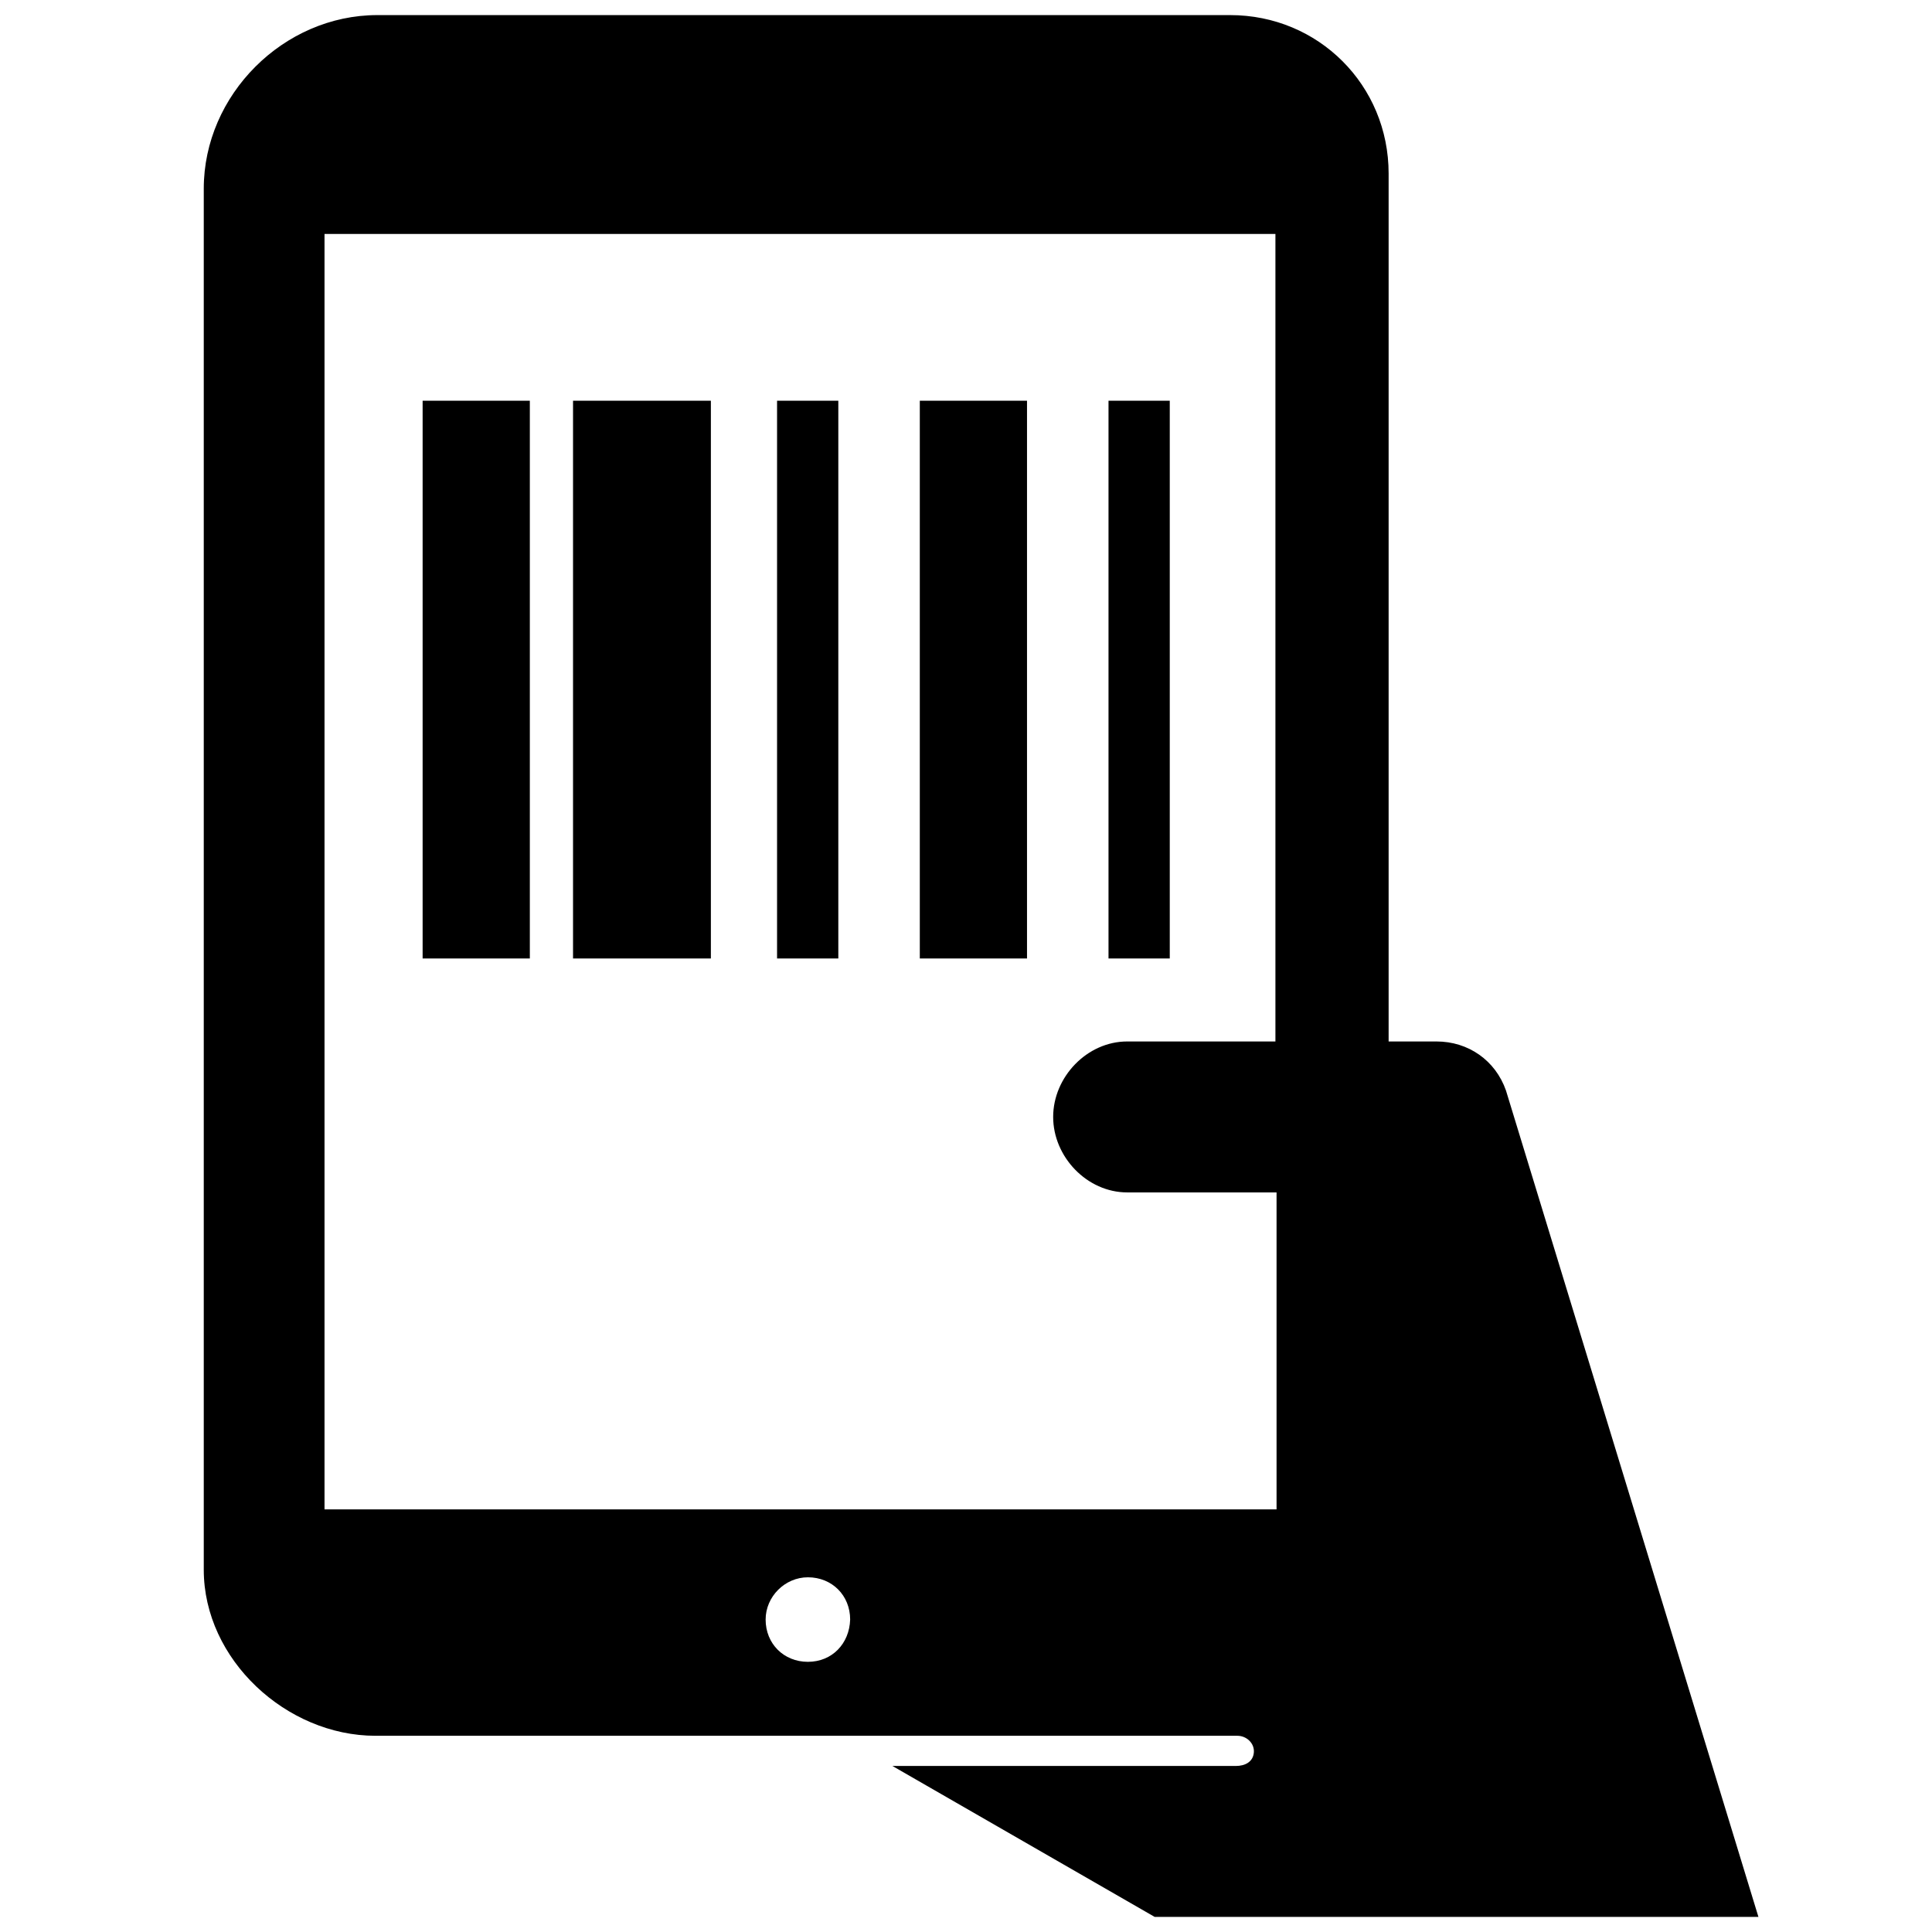
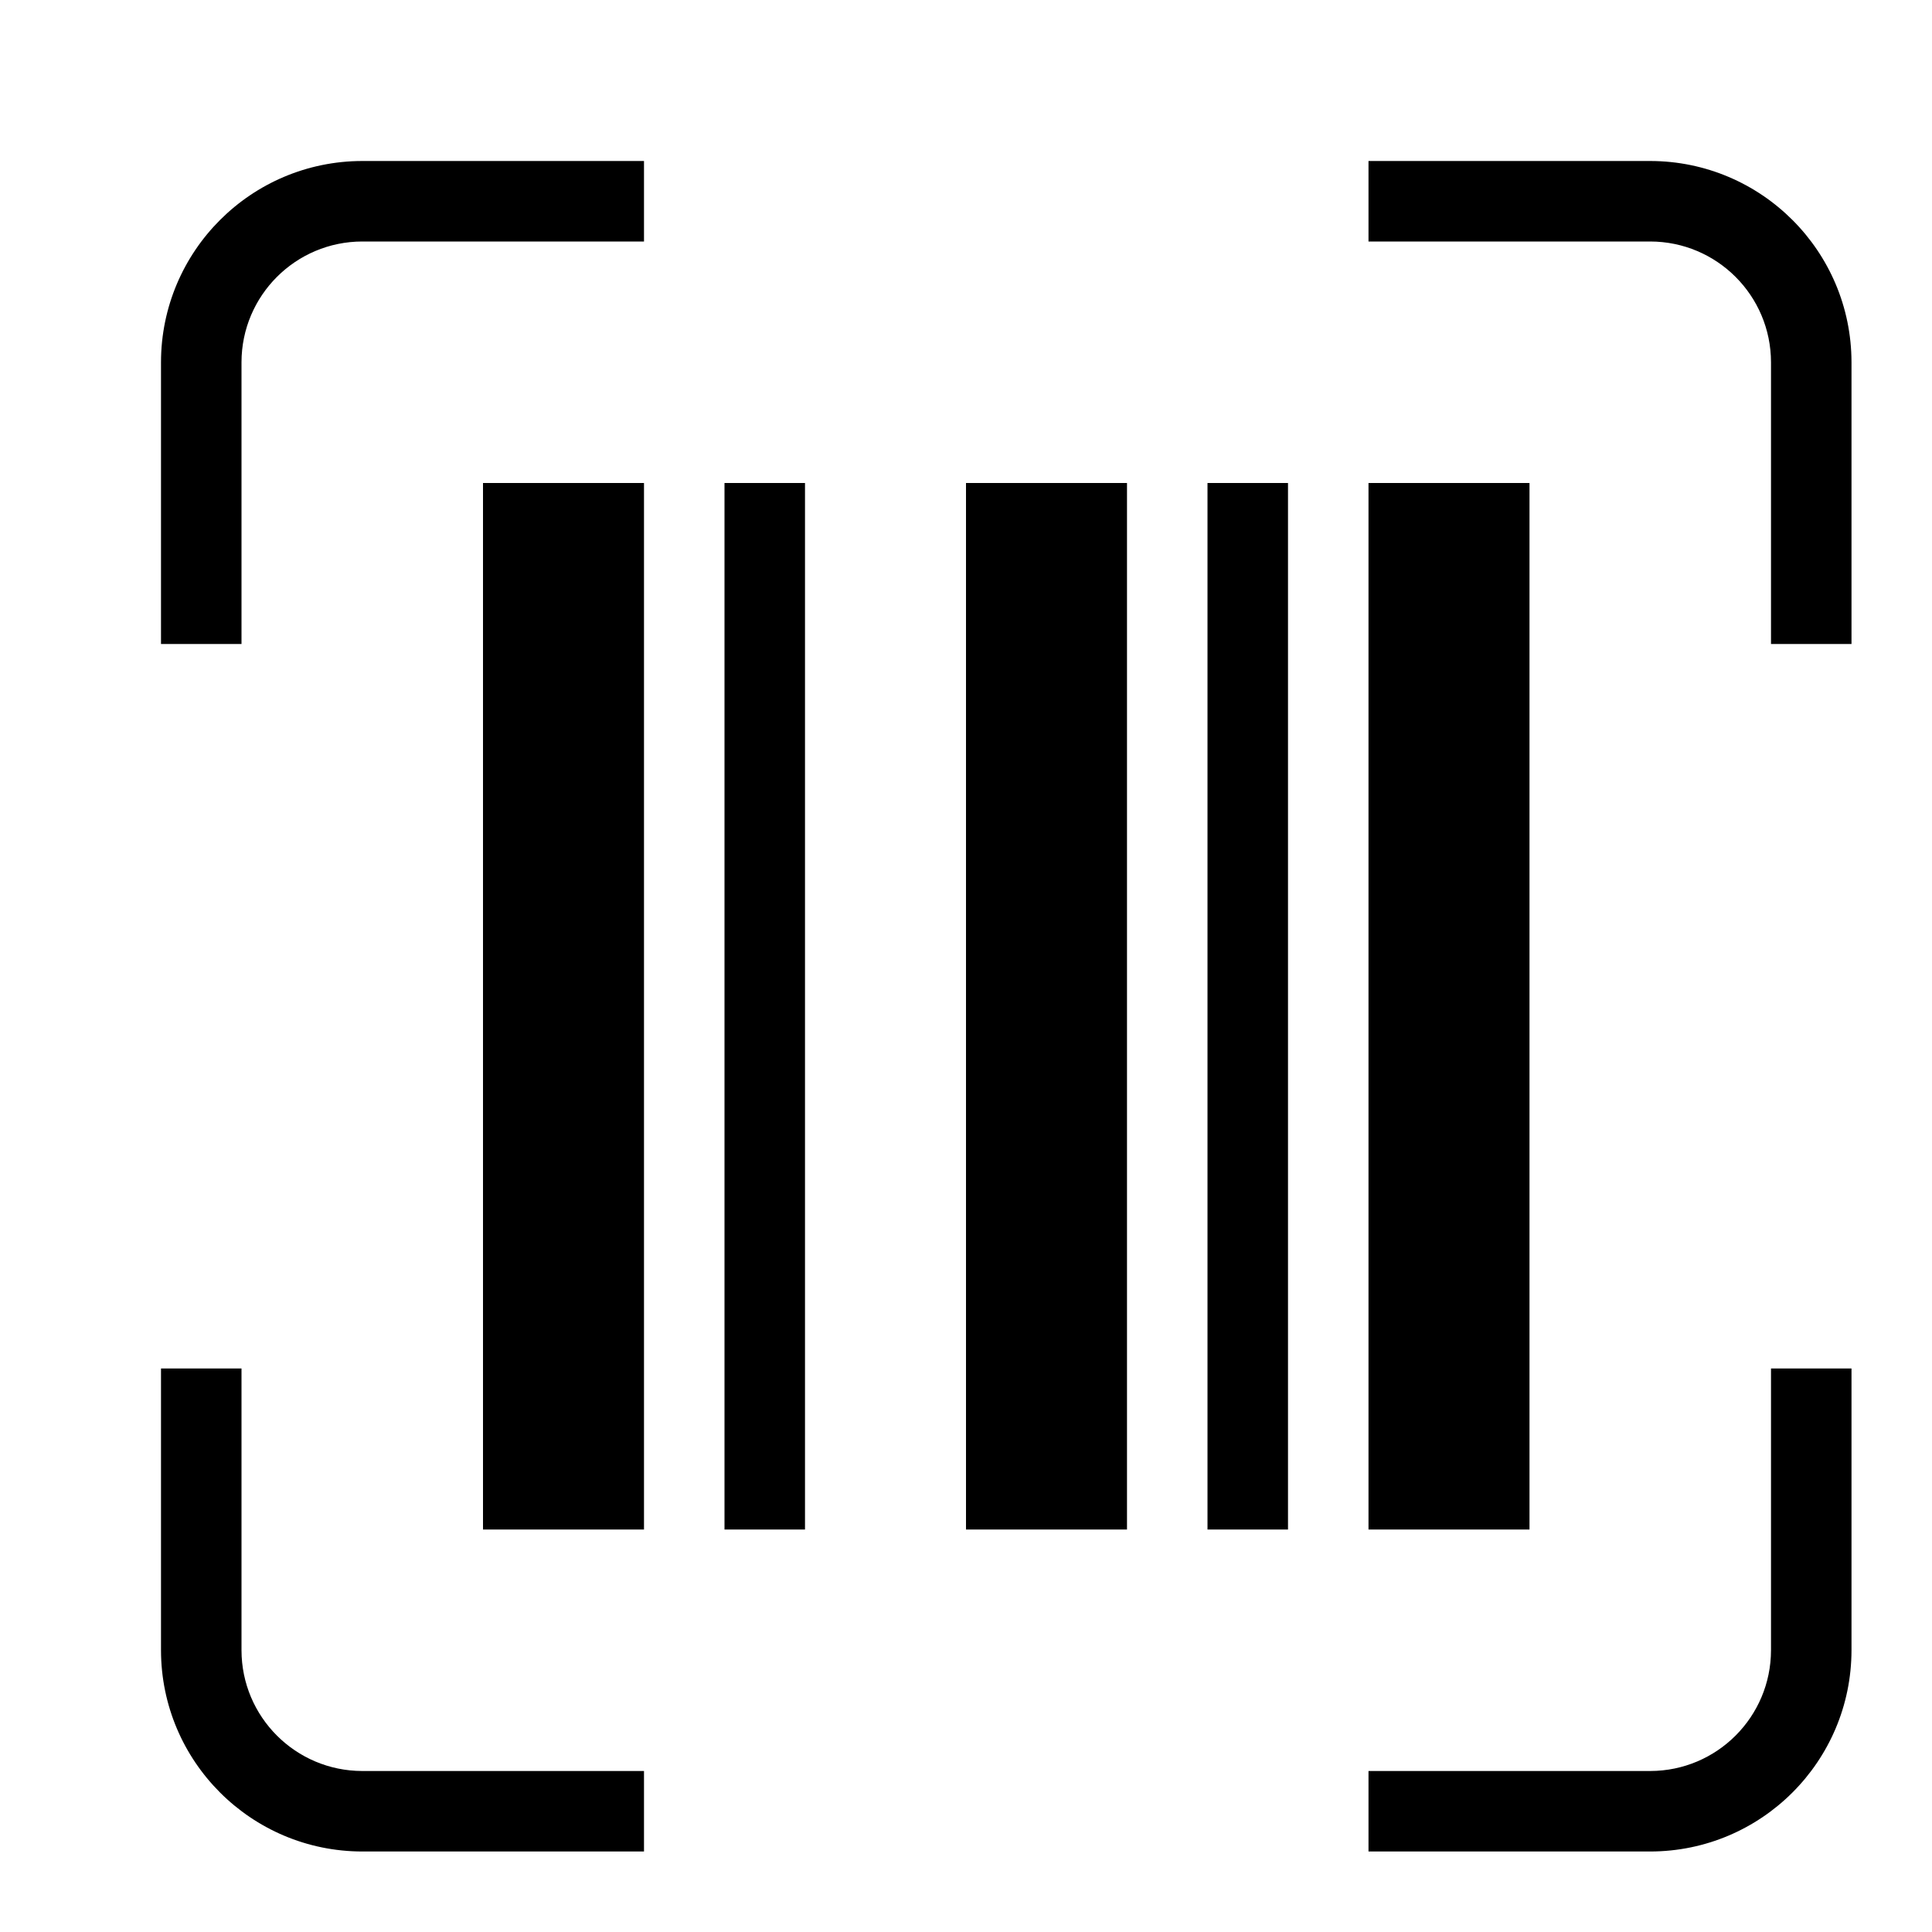
- <svg xmlns="http://www.w3.org/2000/svg" fill="#000000" version="1.1" id="Layer_1" width="800px" height="800px" viewBox="0 0 210 256" enable-background="new 0 0 210 256" xml:space="preserve">
-   <path d="M176.55,144.5L176.55,144.5c-1.4-4-5-6.5-9.2-6.5H161V23c0-11.708-9.292-21-21-21H27C14.57,2,4,12.57,4,25v183  c0,11.9,10.95,22,22.75,22l114.213,0c1.207,0,2.27,0.984,2.18,2.188c-0.095,1.266-1.153,1.812-2.393,1.812h-45.5L130,254h80  L176.55,144.5z M84.05,220.2c-3.199,0-5.599-2.399-5.6-5.598c-0.001-3.045,2.557-5.602,5.602-5.602  c3.199,0.001,5.598,2.401,5.598,5.6C89.55,217.8,87.25,220.2,84.05,220.2z M146,138h-19.65c-5.3,0-9.8,4.7-9.8,10l0,0  c0,5.3,4.5,10,9.8,10h19.8v42H20V31h126V138z M33,53.097h14.206V127H33V53.097z M52.93,53.097h18.265V127H52.93V53.097z   M79.965,53.097h8.117V127h-8.117V53.097z M98.879,53.097h14.206V127H98.879V53.097z M123.883,53.097H132V127h-8.117V53.097z" />
+ <svg xmlns="http://www.w3.org/2000/svg" width="800px" height="800px" viewBox="0 0 24 24">
+   <path d="M23 4.5V8h-1V4.5A1.502 1.502 0 0 0 20.5 3H17V2h3.5A2.503 2.503 0 0 1 23 4.5zM4.5 22A1.502 1.502 0 0 1 3 20.5V17H2v3.5A2.503 2.503 0 0 0 4.5 23H8v-1zM22 20.5a1.502 1.502 0 0 1-1.5 1.5H17v1h3.5a2.503 2.503 0 0 0 2.5-2.5V17h-1zM3 4.5A1.502 1.502 0 0 1 4.5 3H8V2H4.5A2.503 2.503 0 0 0 2 4.5V8h1zM10 19V6H9v13zM6 6v13h2V6zm8 13V6h-2v13zm3-13v13h2V6zm-2 0v13h1V6z" />
+   <path fill="none" d="M0 0h24v24H0z" />
</svg>
